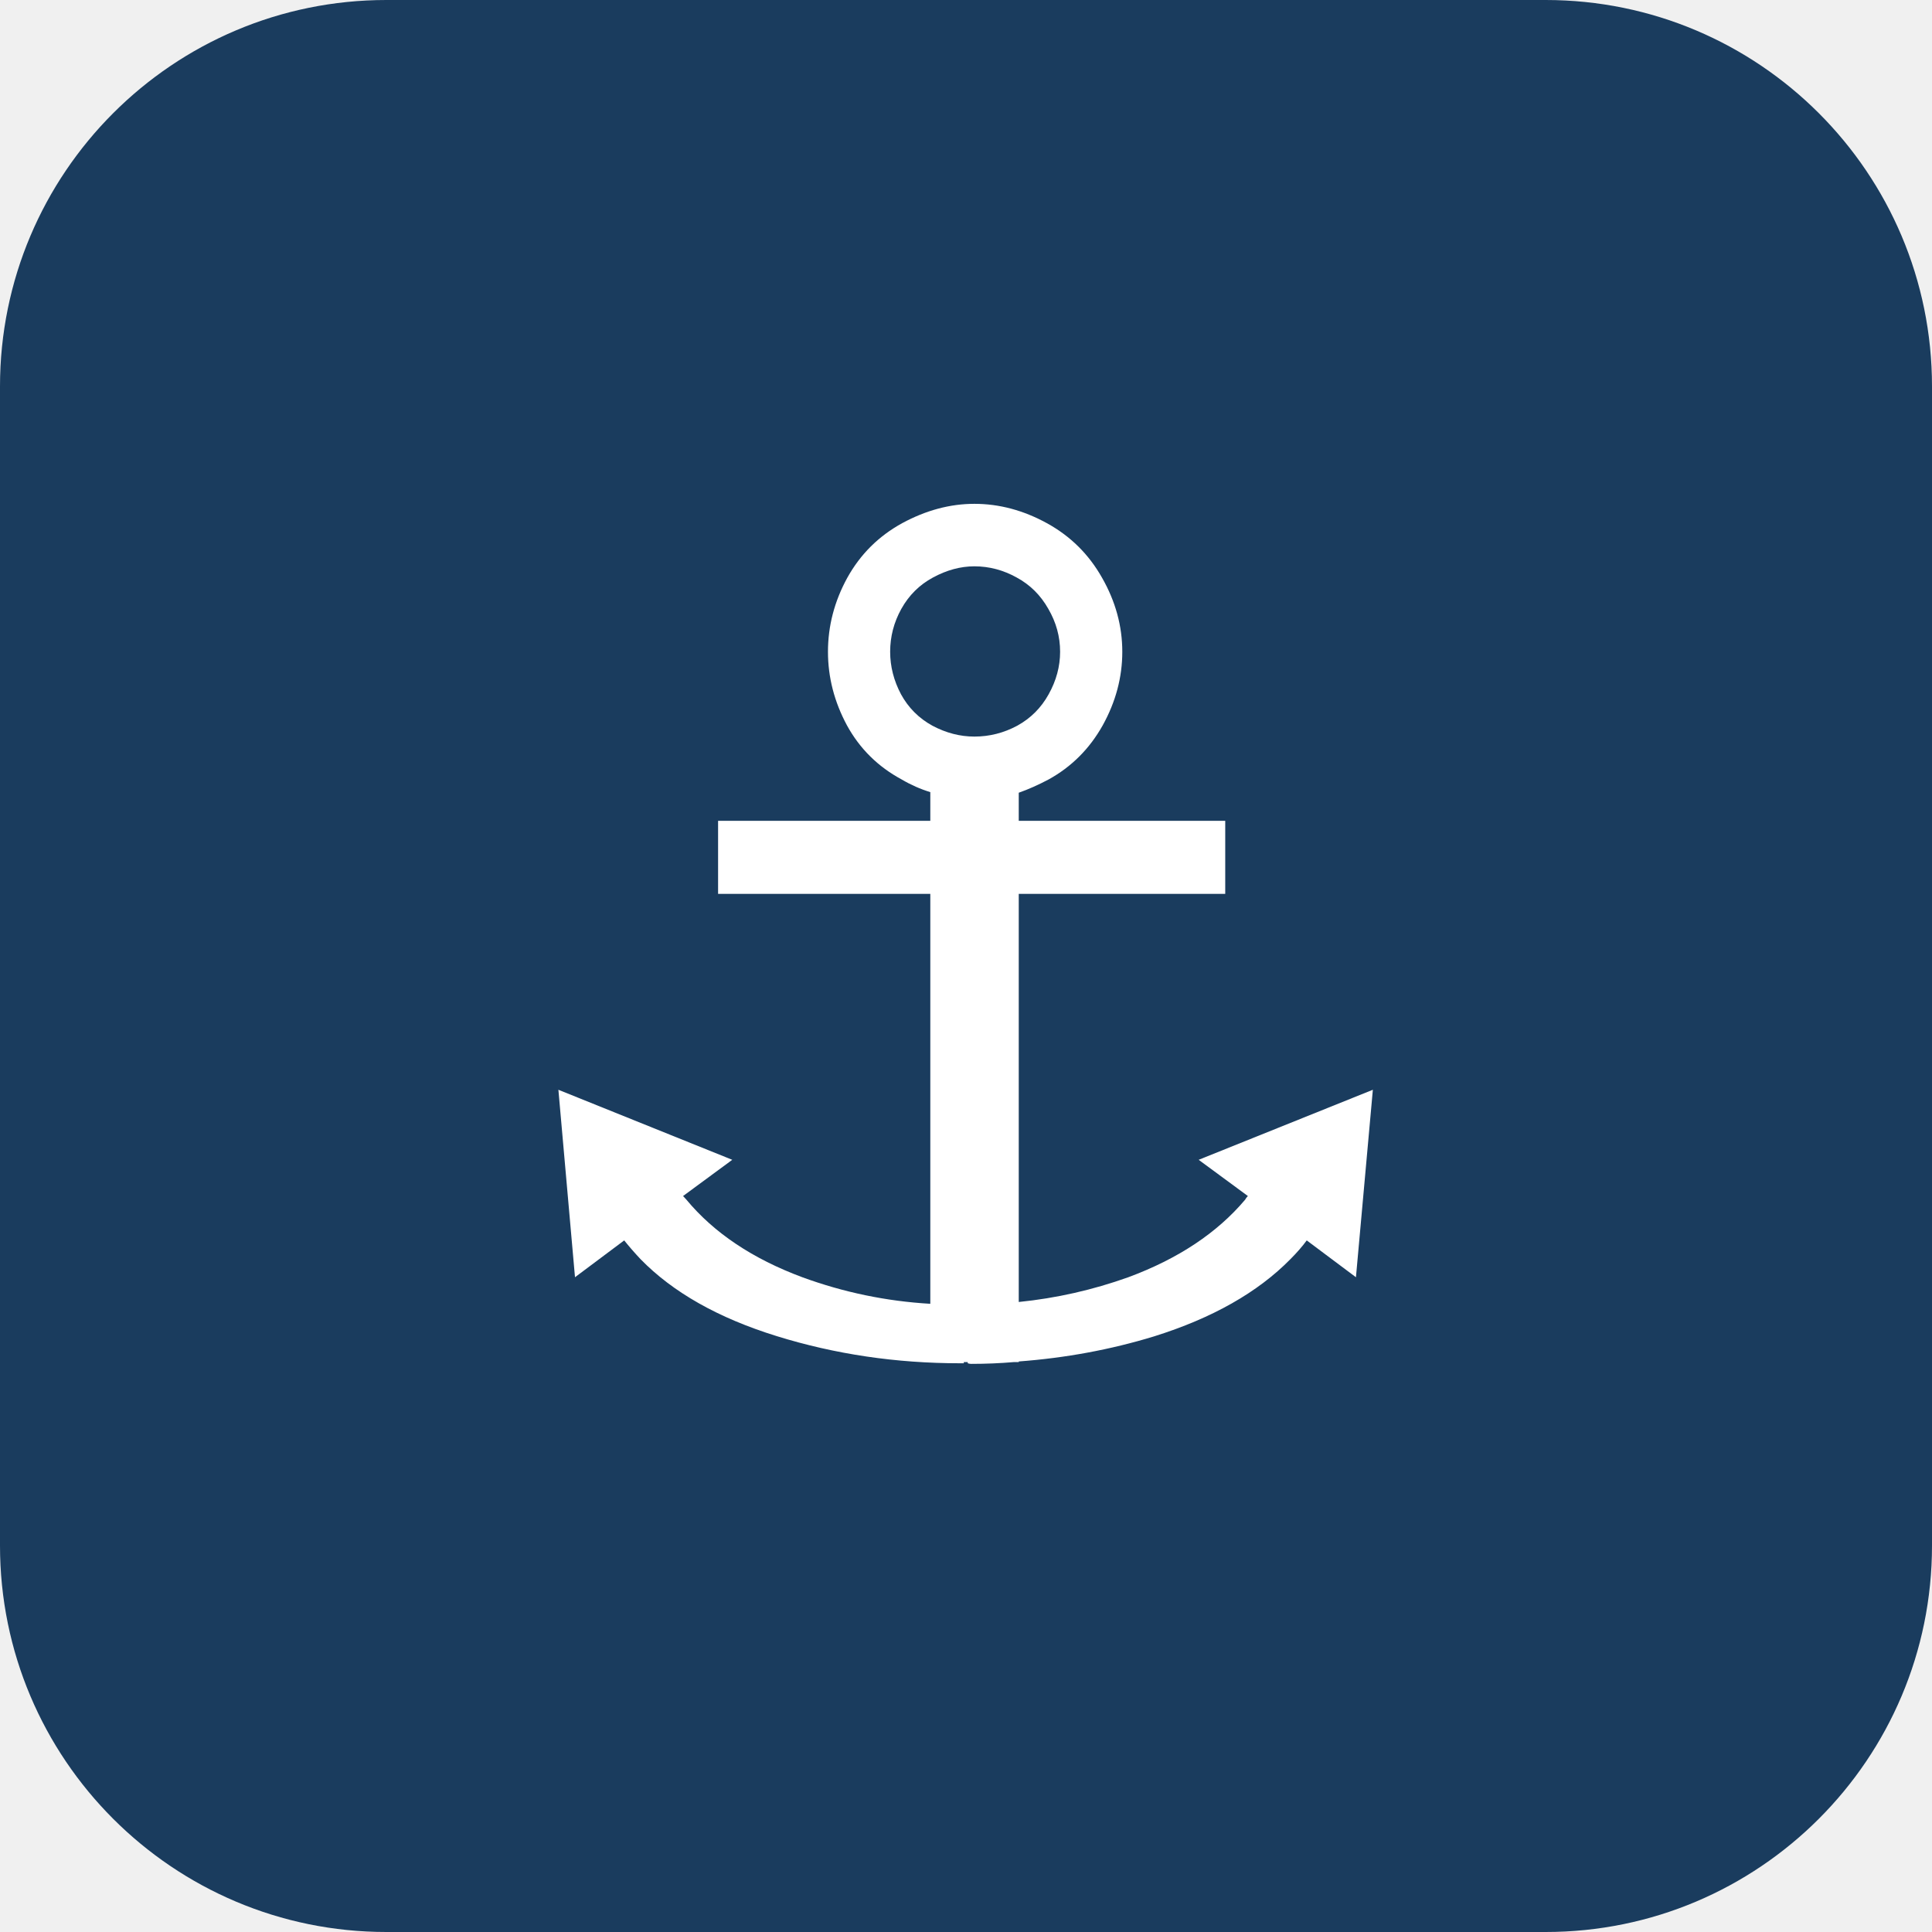
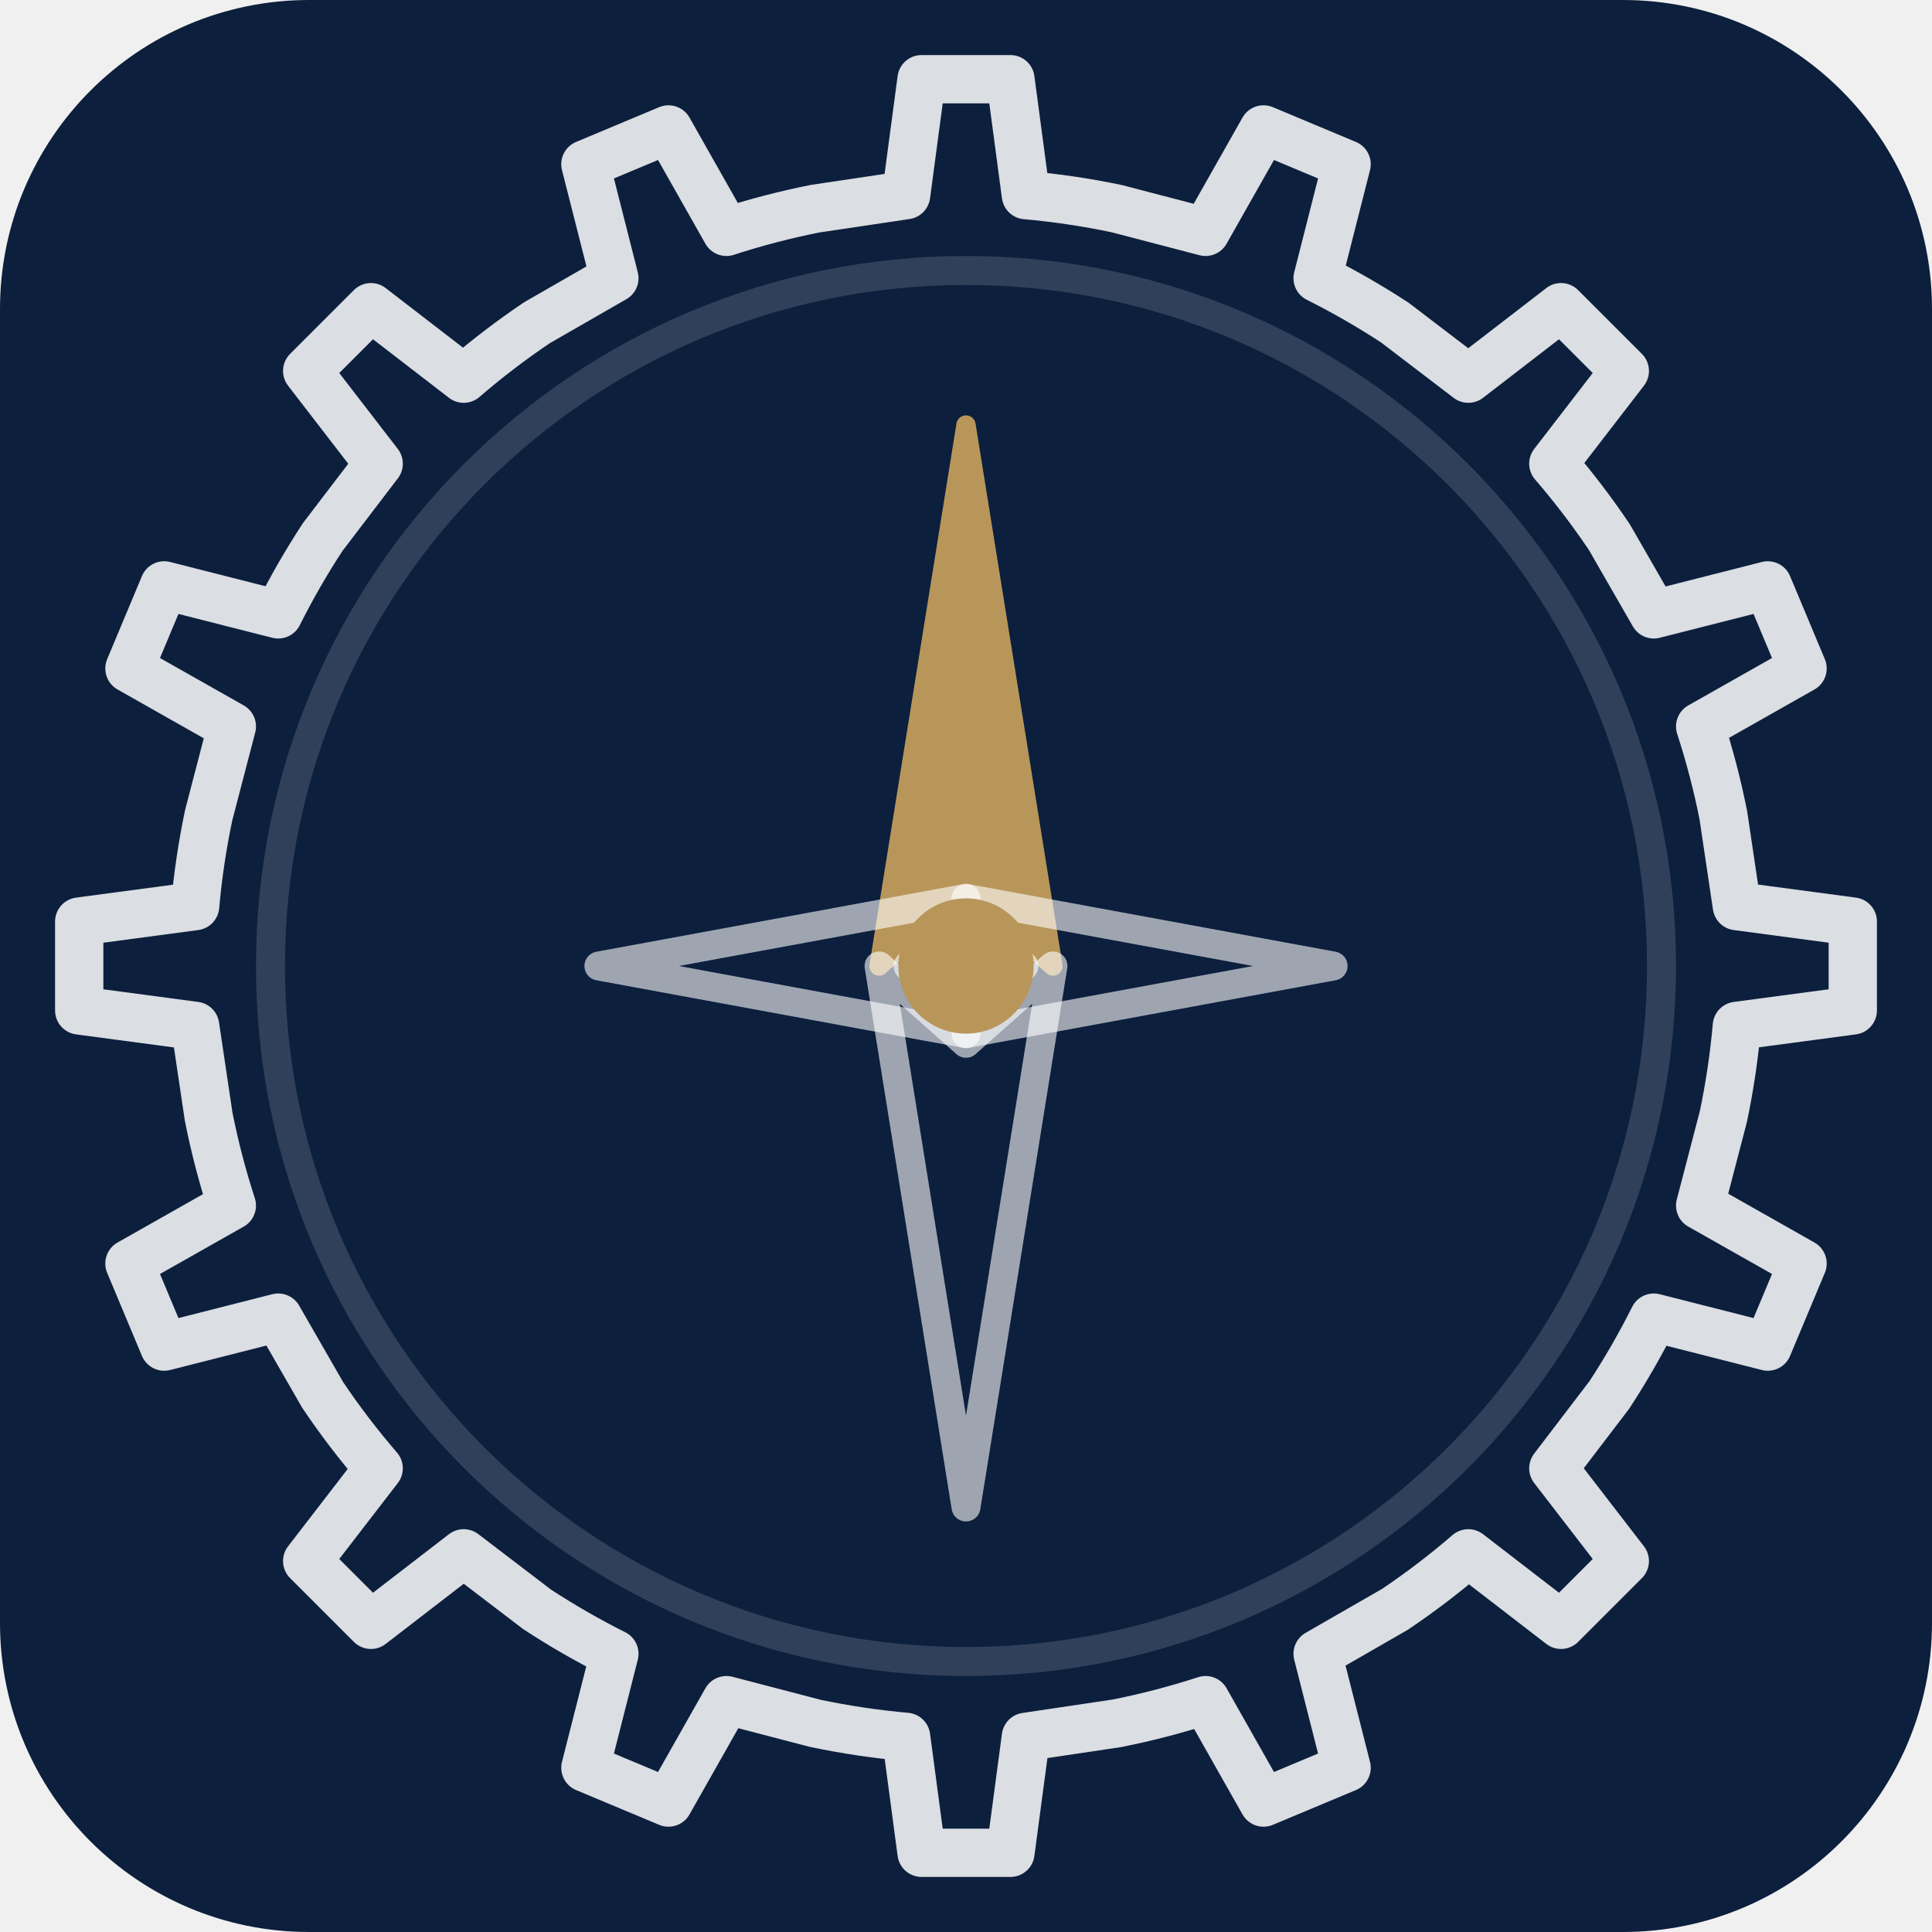
<svg xmlns="http://www.w3.org/2000/svg" viewBox="0 0 100 100">
-   <rect width="100" height="100" rx="20" fill="#1a3c5e" />
-   <text x="50" y="70" font-size="60" text-anchor="middle" fill="white">⚓</text>
+   <rect width="100" height="100" rx="16" fill="#0c1f3d" />
+   <path d="M 42.2,10.8 L 46.9,10.1 L 47.7,4.1 L 52.3,4.1 L 53.1,10.1 A 40 40 0 0 1 57.8,10.8 L 62.4,12.0 L 65.4,6.7 L 69.7,8.5 L 68.2,14.4 A 40 40 0 0 1 72.2,16.7 L 76.0,19.6 L 80.8,15.9 L 84.1,19.2 L 80.4,24.0 A 40 40 0 0 1 83.3,27.8 L 85.6,31.8 L 91.5,30.3 L 93.3,34.6 L 88.0,37.6 A 40 40 0 0 1 89.2,42.2 L 89.9,46.9 L 95.9,47.7 L 95.9,52.3 L 89.9,53.1 A 40 40 0 0 1 89.2,57.8 L 88.0,62.4 L 93.3,65.4 L 91.5,69.7 L 85.6,68.2 A 40 40 0 0 1 83.3,72.2 L 80.4,76.0 L 84.1,80.8 L 80.8,84.1 L 76.0,80.4 A 40 40 0 0 1 72.2,83.3 L 68.2,85.6 L 69.7,91.5 L 65.4,93.3 L 62.4,88.0 A 40 40 0 0 1 57.8,89.2 L 53.1,89.9 L 52.3,95.9 L 47.7,95.9 L 46.9,89.9 A 40 40 0 0 1 42.2,89.2 L 37.6,88.0 L 34.6,93.3 L 30.3,91.5 L 31.8,85.6 A 40 40 0 0 1 27.8,83.3 L 24.0,80.4 L 19.2,84.1 L 15.9,80.8 L 19.6,76.0 A 40 40 0 0 1 16.7,72.2 L 14.4,68.2 L 8.5,69.7 L 6.7,65.4 L 12.0,62.4 A 40 40 0 0 1 10.8,57.8 L 10.1,53.1 L 4.1,52.3 L 4.1,47.7 L 10.1,46.9 A 40 40 0 0 1 10.8,42.2 L 12.0,37.6 L 6.7,34.6 L 8.5,30.3 L 14.4,31.8 A 40 40 0 0 1 16.7,27.8 L 19.6,24.0 L 15.9,19.2 L 19.2,15.9 L 24.0,19.6 A 40 40 0 0 1 27.8,16.7 L 31.8,14.4 L 30.3,8.5 L 34.6,6.7 L 37.6,12.0 A 40 40 0 0 1 42.2,10.8 Z" stroke="rgba(255,255,255,0.85)" stroke-width="2.5" fill="none" stroke-linejoin="round" />
+   <circle cx="50" cy="50" r="36" stroke="rgba(255,255,255,0.15)" stroke-width="1.5" fill="none" />
+   <path d="M 50.0,22.0 L 54.5,50.0 L 50.0,46.0 L 45.5,50.0 Z" fill="#b8965a" stroke="#b8965a" stroke-width="1" stroke-linejoin="round" />
+   <path d="M 50.0,78.0 L 45.5,50.0 L 50.0,54.0 L 54.5,50.0 Z" fill="none" stroke="rgba(255,255,255,0.6)" stroke-width="1.5" stroke-linejoin="round" />
+   <path d="M 69.0,50.0 L 50.0,53.5 L 53.0,50.0 L 50.0,46.5 Z" fill="none" stroke="rgba(255,255,255,0.6)" stroke-width="1.5" stroke-linejoin="round" />
+   <path d="M 31.0,50.0 L 50.0,46.5 L 47.0,50.0 L 50.0,53.5 Z" fill="none" stroke="rgba(255,255,255,0.6)" stroke-width="1.5" stroke-linejoin="round" />
+   <circle cx="50" cy="50" r="3.5" fill="#b8965a" />
</svg>
